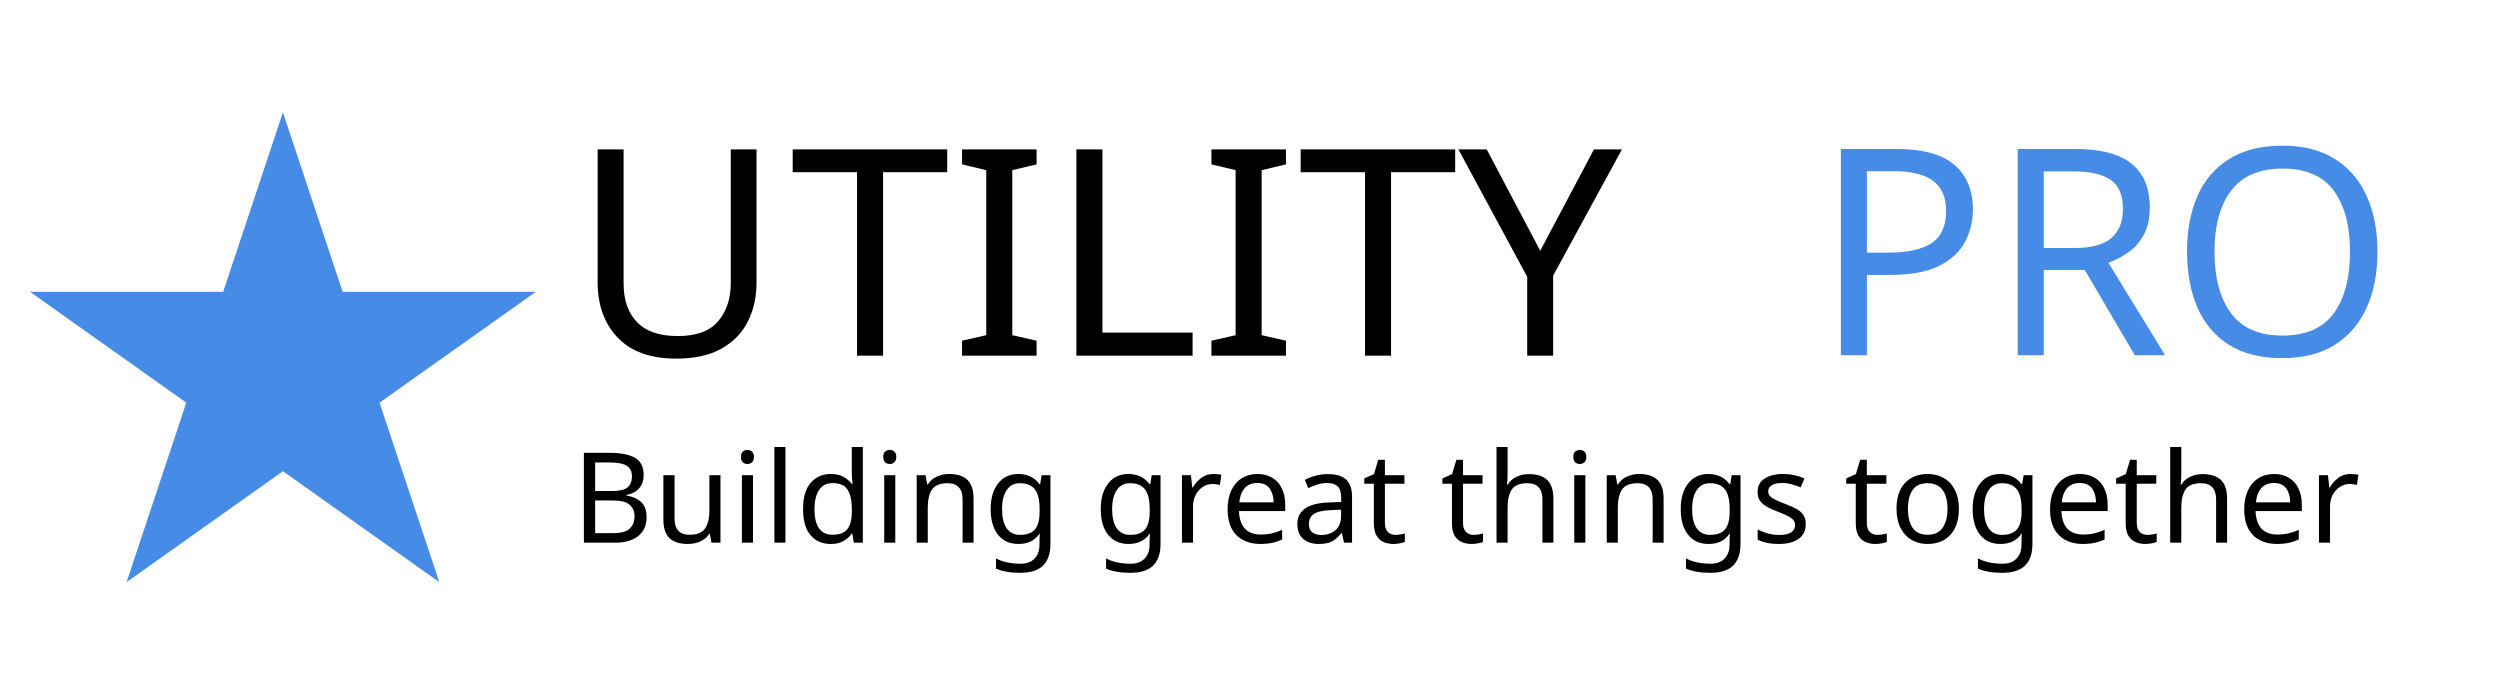
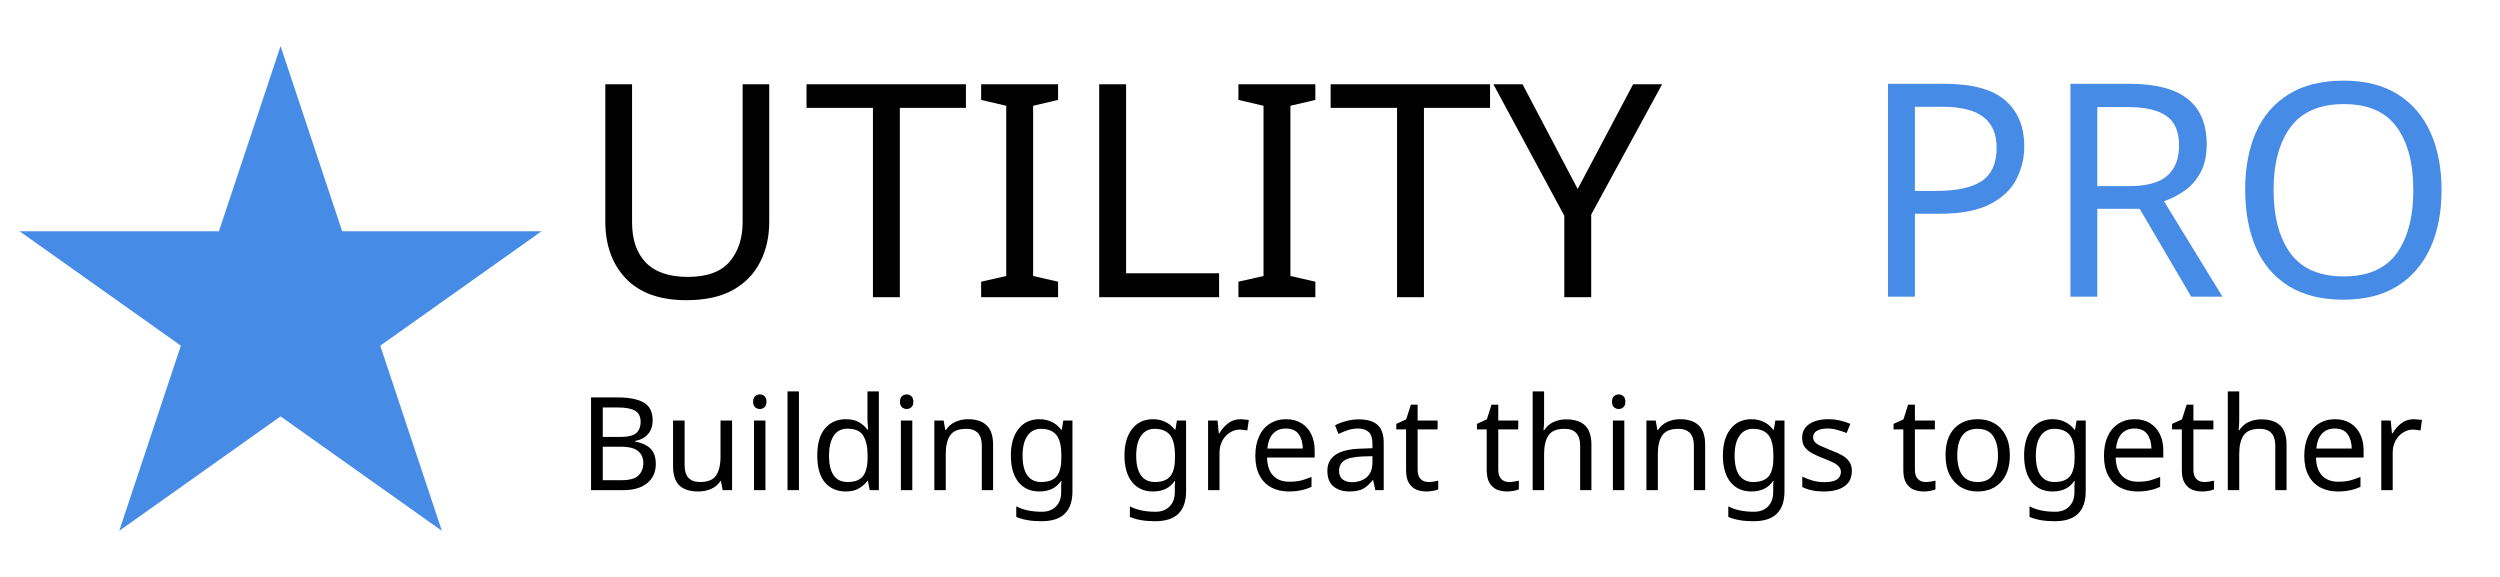
- <svg xmlns="http://www.w3.org/2000/svg" width="100%" height="100%" viewBox="0 0 360 100" version="1.1" xml:space="preserve" style="fill-rule:evenodd;clip-rule:evenodd;stroke-linejoin:round;stroke-miterlimit:1.414;">
-   <text x="82.311px" y="51.219px" style="font-family:'Enriqueta-Bold';font-size:41.61px;fill:#000;">U<tspan x="113.726px 141.064px 157.999px 182.424px 199.359px 226.697px " y="51.219px 51.219px 51.219px 51.219px 51.219px 51.219px ">TILITY</tspan>
-   </text>
-   <text x="82.311px" y="78.144px" style="font-family:'Enriqueta-Regular';font-size:18.12px;fill:#000;">Building great things together</text>
-   <path d="M40.742,16.177l8.599,25.838l27.828,0l-22.513,15.97l8.599,25.838l-22.513,-15.969l-22.514,15.969l8.599,-25.838l-22.513,-15.97l27.828,0l8.6,-25.838Z" style="fill:#0964dd;fill-opacity:0.749;" />
-   <text x="261.055px" y="51.15px" style="font-family:'Enriqueta-Bold';font-size:41.61px;fill:#0964dd;fill-opacity:0.749;">P<tspan x="286.52px 315.688px " y="51.15px 51.15px ">RO</tspan>
-   </text>
+ <svg xmlns="http://www.w3.org/2000/svg" width="100%" height="100%" viewBox="0 0 260 60" version="1.1" xml:space="preserve" style="fill-rule:evenodd;clip-rule:evenodd;stroke-linejoin:round;stroke-miterlimit:1.414;">
+   <g>
+     <text x="60.155px" y="30.908px" style="font-family:'Enriqueta-Bold';font-size:31.006px;fill:#000;">U<tspan x="83.565px 103.936px 116.555px 134.756px 147.376px 167.747px " y="30.908px 30.908px 30.908px 30.908px 30.908px 30.908px ">TILITY</tspan>
+     </text>
+     <text x="60.155px" y="50.972px" style="font-family:'Enriqueta-Regular';font-size:13.503px;fill:#000;">Building great things together</text>
+     <path d="M29.178,4.796l6.408,19.254l20.737,0l-16.776,11.9l6.408,19.254l-16.777,-11.9l-16.776,11.9l6.408,-19.254l-16.777,-11.9l20.737,0l6.408,-19.254Z" style="fill:#0964dd;fill-opacity:0.749;" />
+     <text x="193.35px" y="30.857px" style="font-family:'Enriqueta-Bold';font-size:31.006px;fill:#0964dd;fill-opacity:0.749;">P<tspan x="212.325px 234.061px " y="30.857px 30.857px ">RO</tspan>
+     </text>
+   </g>
</svg>
